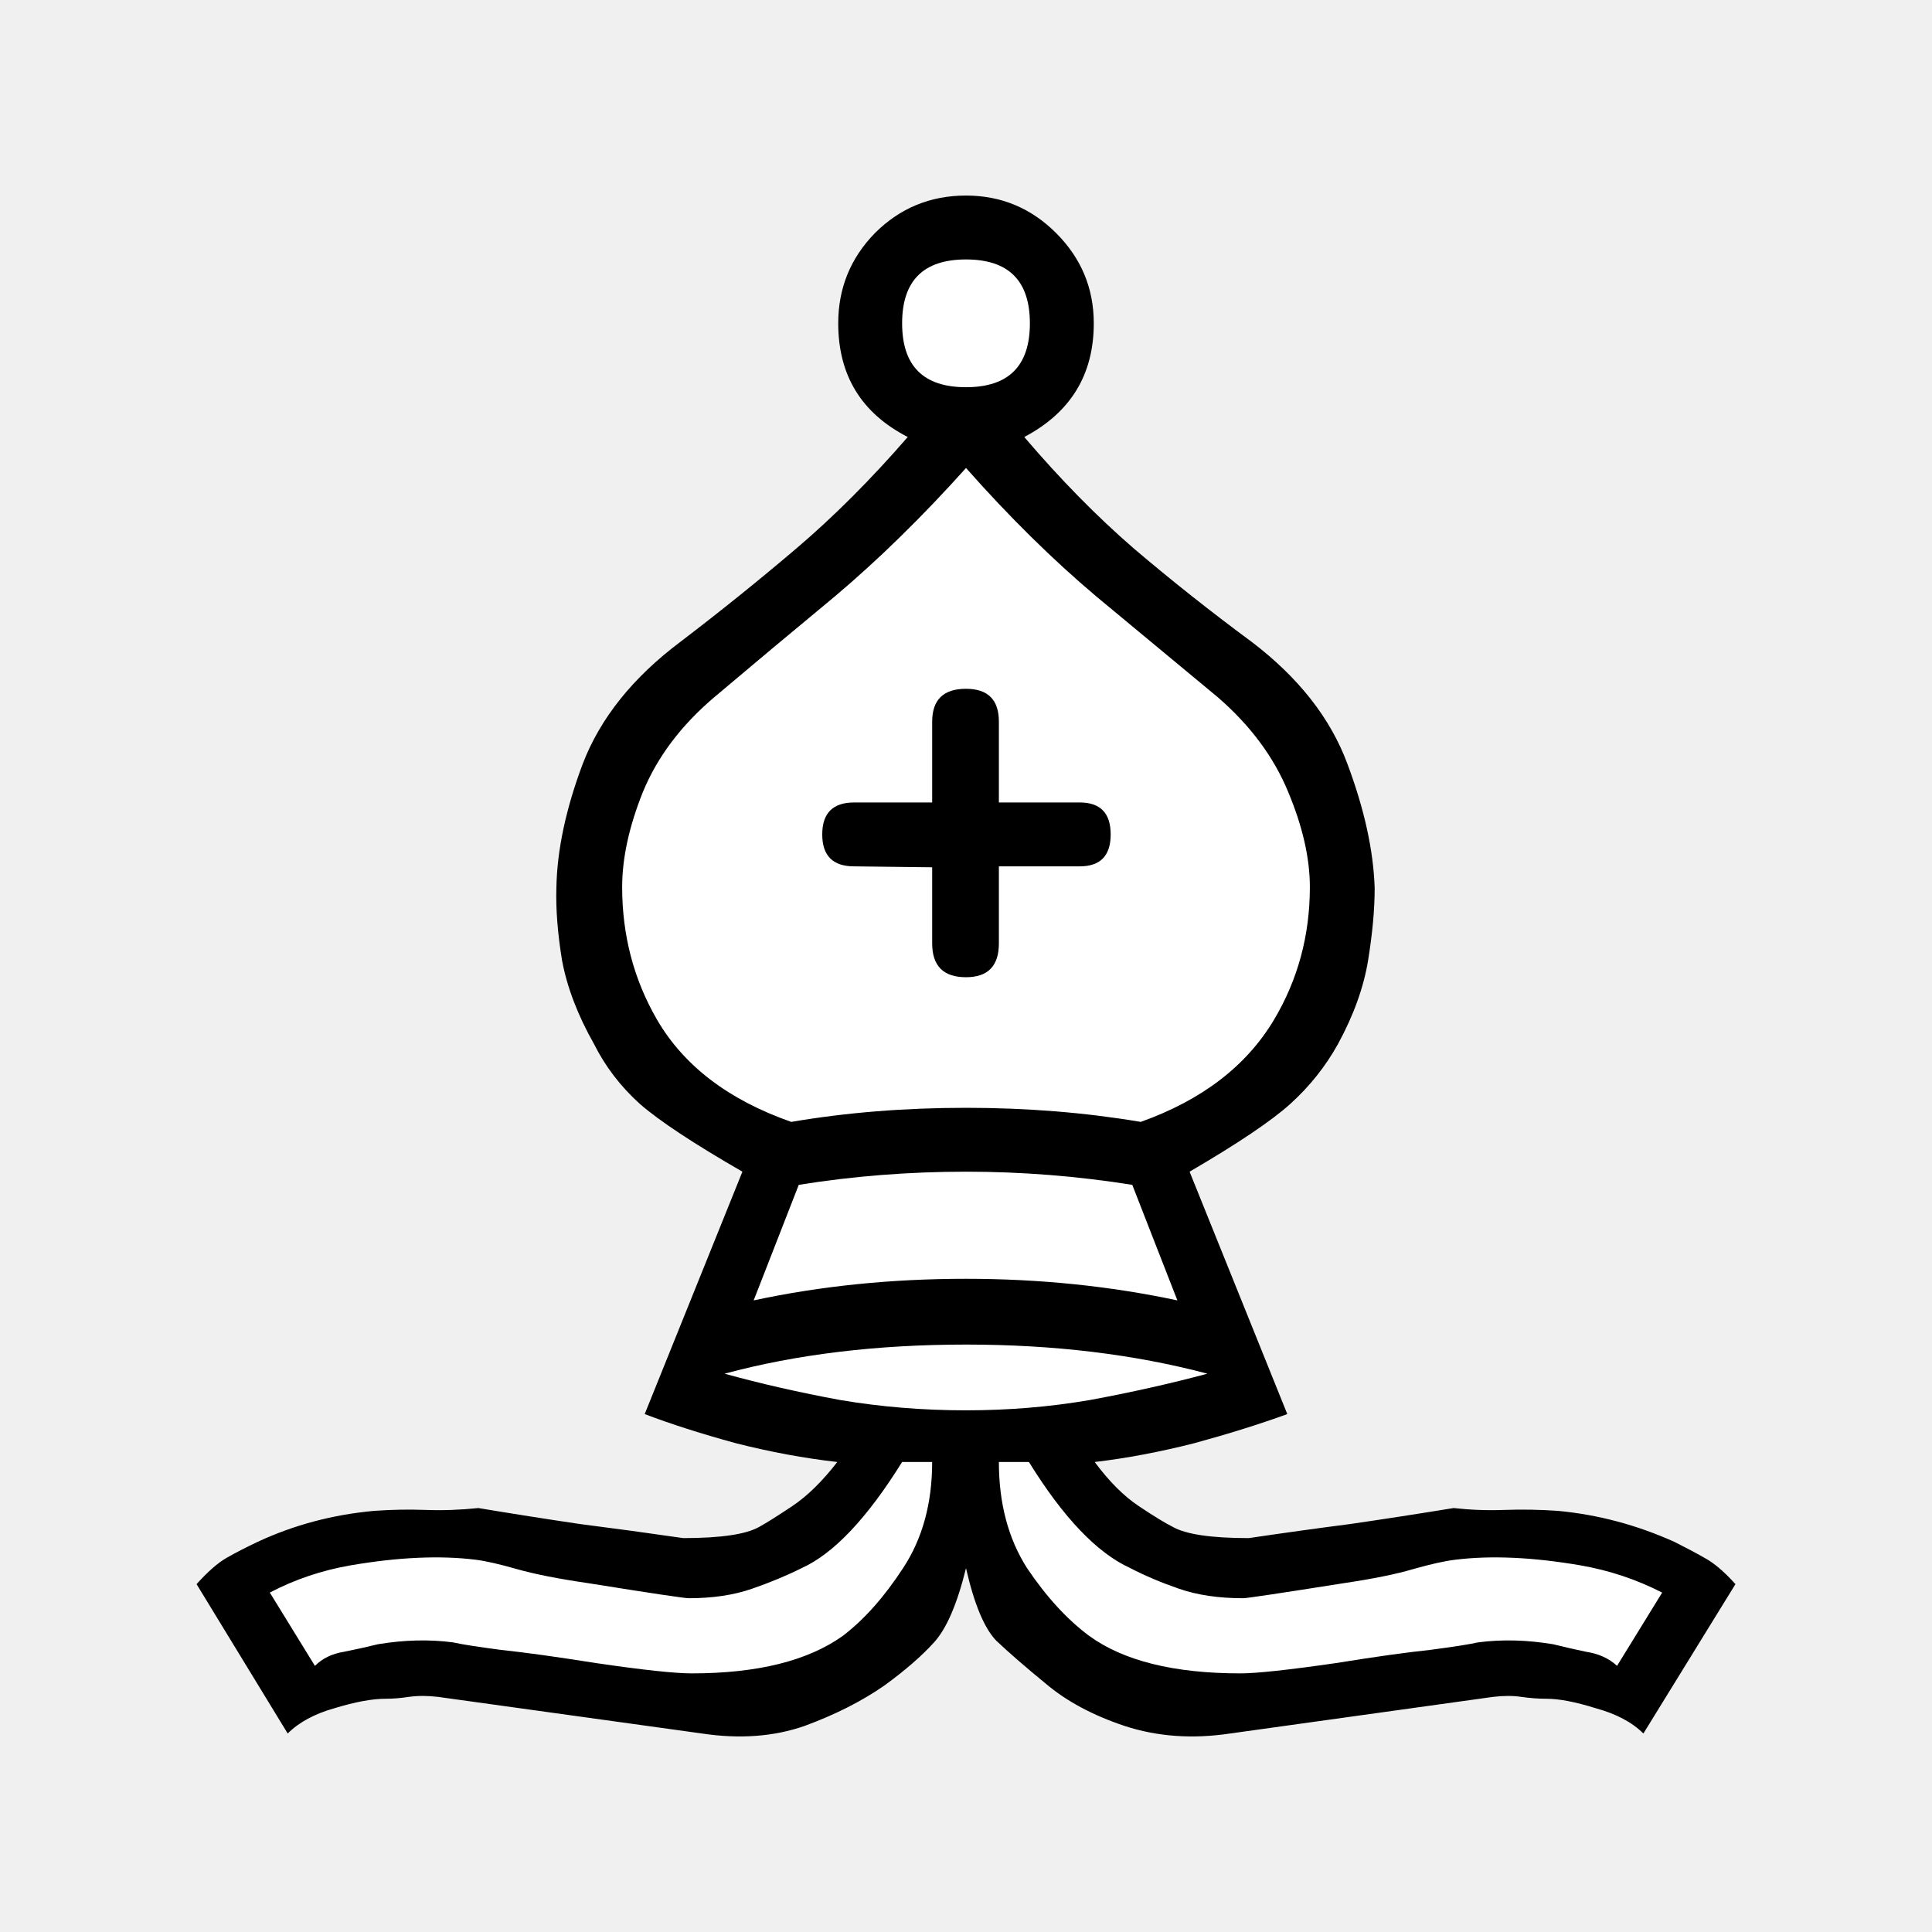
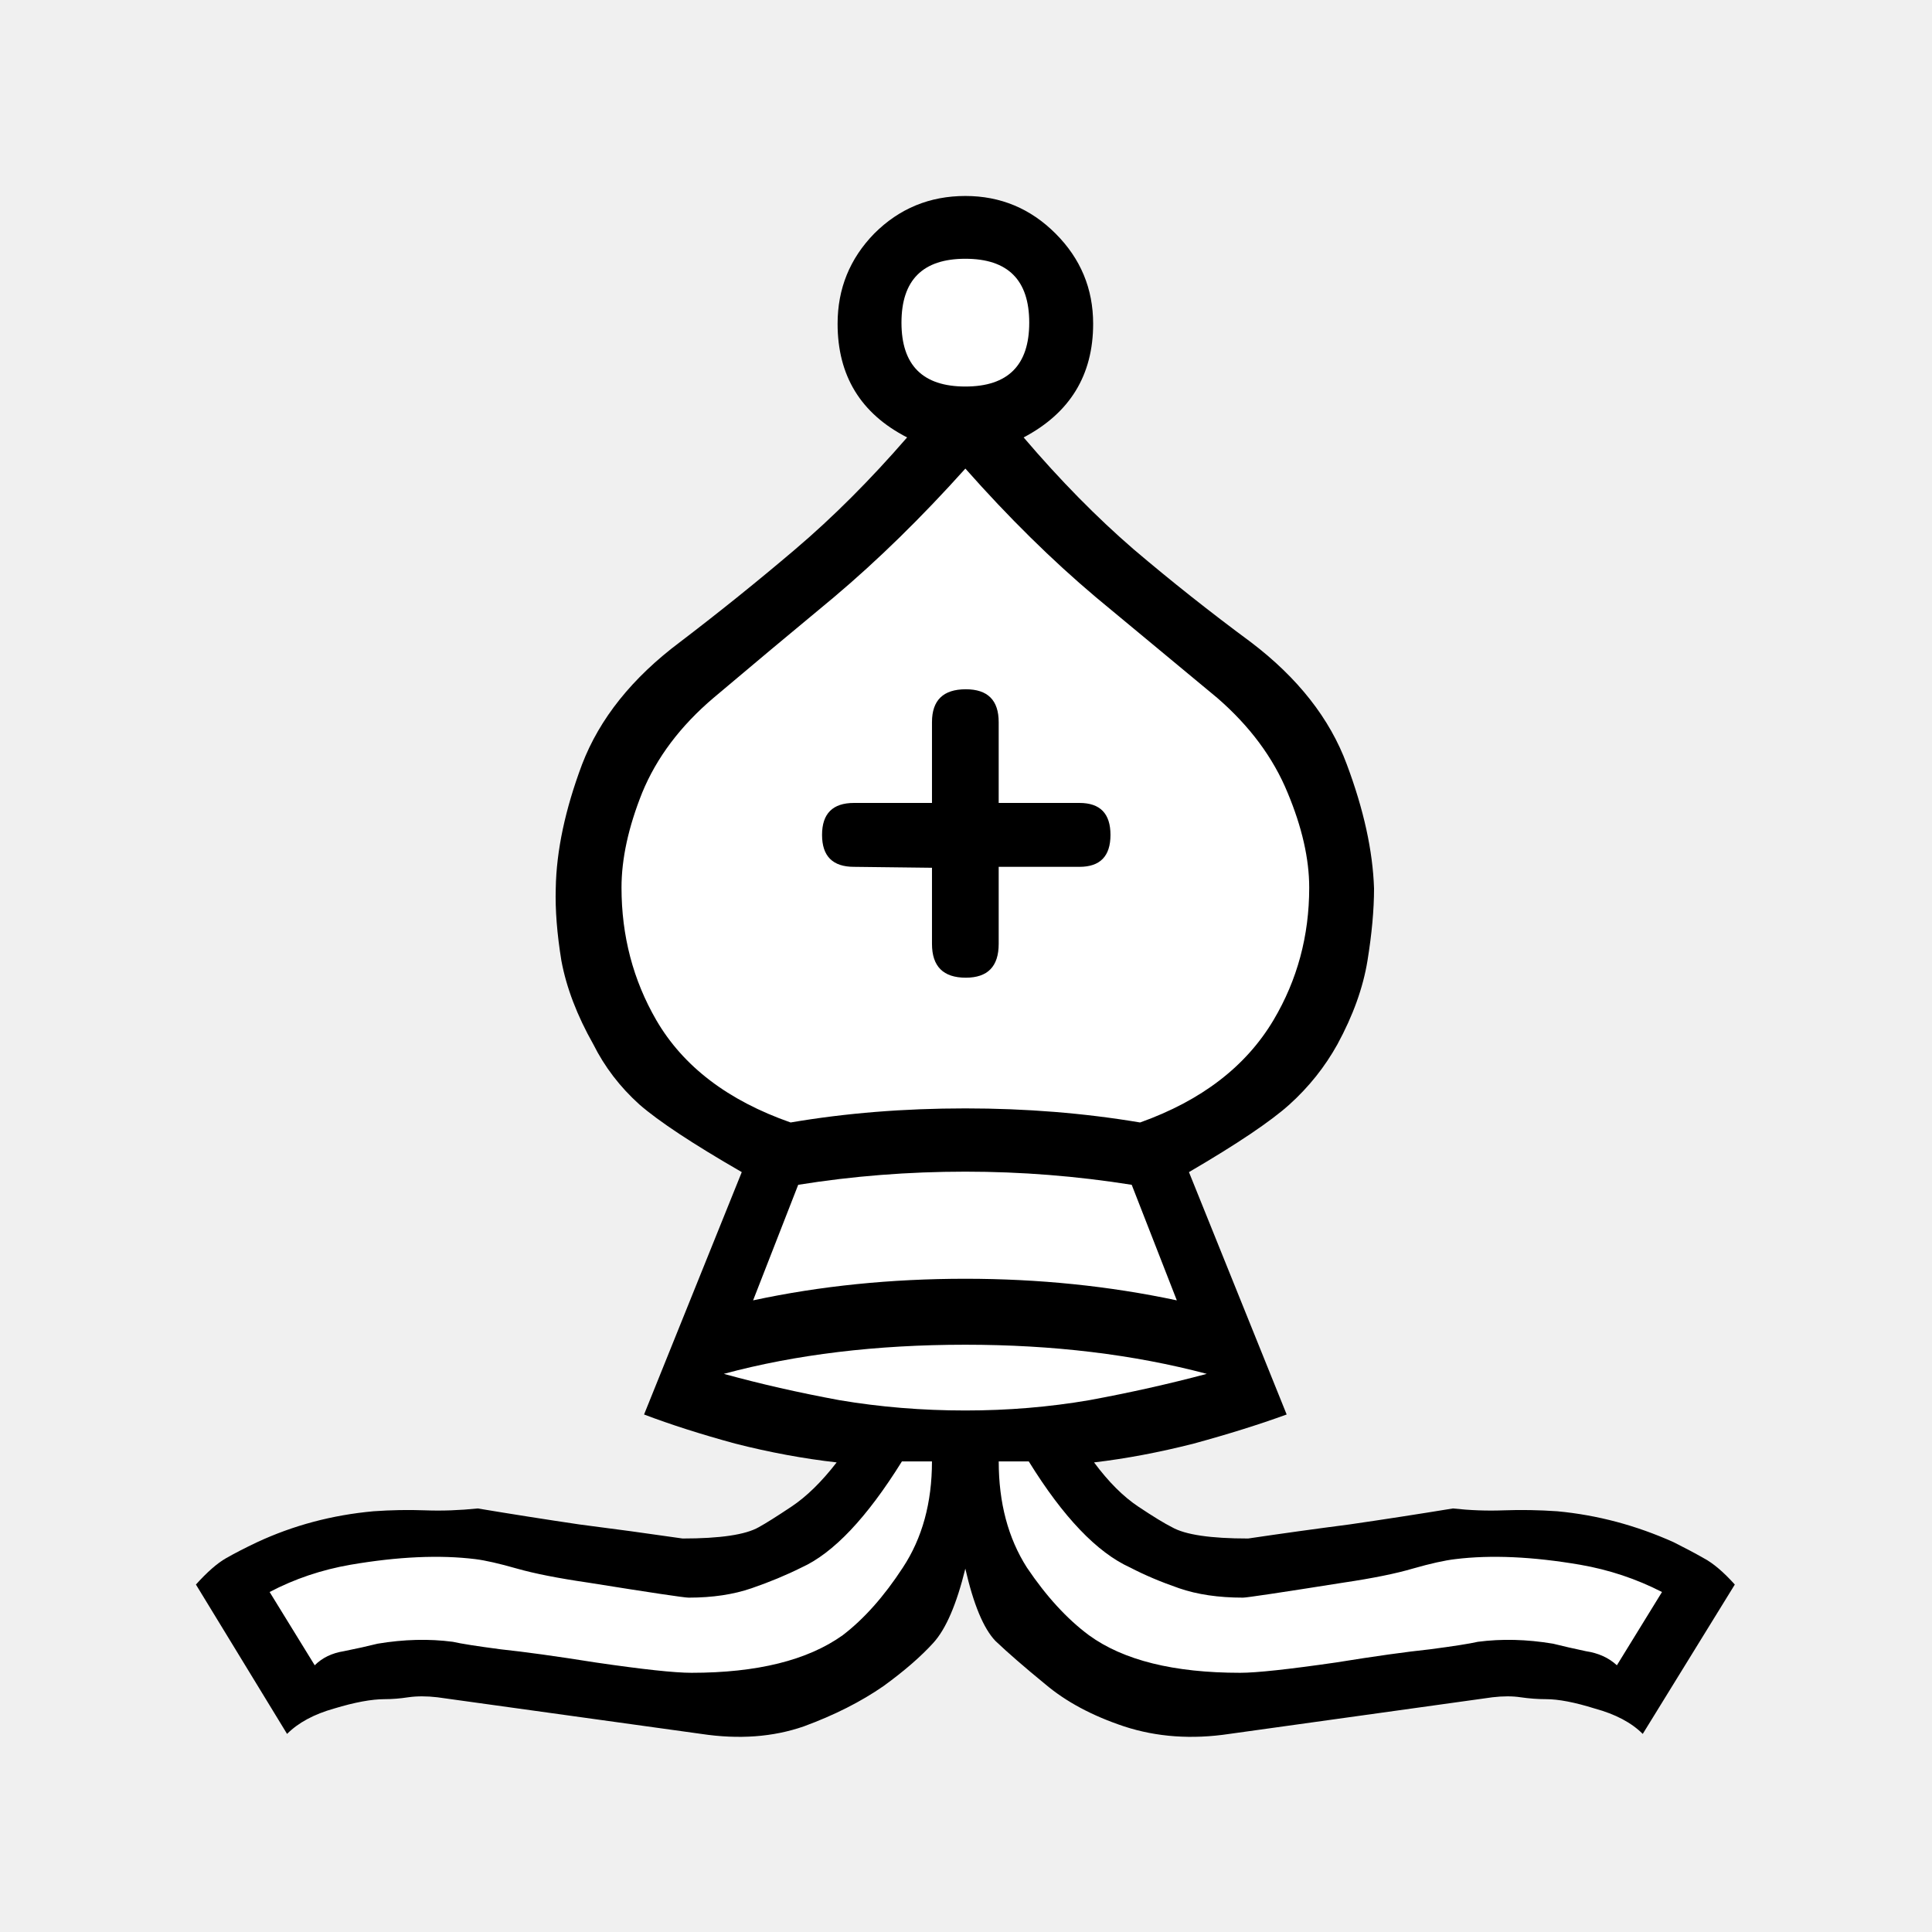
- <svg xmlns="http://www.w3.org/2000/svg" width="110" height="110" id="svg3342" version="1.1">
-   <defs id="defs3344" />
-   <g id="layer1" transform="translate(-331.191,-466.2277)">
-     <g id="wbishop" transform="translate(135.8542,272.0348)">
-       <path style="fill:#000000" d="m 250.337,283.477 c -0.499,2.033 -1.106,3.441 -1.819,4.226 -0.713,0.785 -1.658,1.605 -2.835,2.461 -1.284,0.892 -2.799,1.658 -4.547,2.3 -1.747,0.606 -3.691,0.749 -5.83,0.428 l -15.031,-2.086 c -0.606,-0.071 -1.159,-0.071 -1.658,0 -0.464,0.071 -0.909,0.107 -1.337,0.107 -0.749,0 -1.712,0.178 -2.888,0.535 -1.141,0.321 -2.033,0.802 -2.675,1.444 l -5.189,-8.505 c 0.642,-0.713 1.212,-1.212 1.712,-1.498 0.499,-0.285 1.088,-0.588 1.765,-0.909 2.068,-0.963 4.279,-1.551 6.633,-1.765 0.998,-0.071 1.979,-0.089 2.942,-0.053 0.963,0.036 1.961,2e-5 2.995,-0.107 1.926,0.321 3.851,0.624 5.777,0.909 1.961,0.25 3.923,0.517 5.884,0.802 2.14,4e-5 3.584,-0.214 4.333,-0.642 0.392,-0.214 1.016,-0.606 1.872,-1.177 0.856,-0.571 1.712,-1.409 2.568,-2.514 -1.89,-0.214 -3.816,-0.571 -5.777,-1.07 -1.961,-0.535 -3.691,-1.088 -5.189,-1.658 l 5.563,-13.801 c -2.782,-1.605 -4.725,-2.888 -5.83,-3.851 -1.106,-0.998 -1.979,-2.14 -2.621,-3.423 -0.927,-1.64 -1.533,-3.227 -1.819,-4.761 -0.25,-1.533 -0.357,-2.906 -0.321,-4.119 0.036,-2.14 0.535,-4.493 1.498,-7.061 0.998,-2.603 2.853,-4.921 5.563,-6.954 2.247,-1.712 4.44,-3.477 6.579,-5.296 2.14,-1.819 4.261,-3.94 6.365,-6.365 -2.639,-1.355 -3.958,-3.512 -3.958,-6.472 -5e-5,-1.997 0.695,-3.709 2.086,-5.135 1.426,-1.426 3.156,-2.14 5.189,-2.14 1.997,1e-4 3.709,0.713 5.135,2.14 1.426,1.427 2.14,3.138 2.14,5.135 -6e-5,2.924 -1.319,5.082 -3.958,6.472 2.068,2.425 4.154,4.547 6.258,6.365 2.14,1.819 4.368,3.584 6.686,5.296 2.674,2.033 4.493,4.351 5.456,6.954 0.963,2.568 1.48,4.921 1.551,7.061 -8e-5,1.213 -0.125,2.585 -0.374,4.119 -0.25,1.533 -0.82,3.12 -1.712,4.761 -0.713,1.284 -1.623,2.425 -2.728,3.423 -1.07,0.963 -2.978,2.247 -5.724,3.851 l 5.563,13.801 c -1.569,0.571 -3.334,1.123 -5.296,1.658 -1.961,0.499 -3.851,0.856 -5.67,1.07 0.82,1.106 1.658,1.944 2.514,2.514 0.856,0.571 1.498,0.963 1.926,1.177 0.749,0.428 2.193,0.642 4.333,0.642 1.926,-0.285 3.851,-0.553 5.777,-0.802 1.961,-0.285 3.923,-0.588 5.884,-0.909 0.963,0.107 1.926,0.143 2.889,0.107 0.998,-0.036 2.015,-0.018 3.049,0.053 2.282,0.214 4.493,0.802 6.633,1.765 0.642,0.321 1.212,0.624 1.712,0.909 0.535,0.285 1.123,0.785 1.765,1.498 l -5.242,8.505 c -0.642,-0.642 -1.551,-1.123 -2.728,-1.444 -1.141,-0.357 -2.068,-0.535 -2.782,-0.535 -0.464,0 -0.945,-0.036 -1.444,-0.107 -0.464,-0.071 -0.999,-0.071 -1.605,0 l -14.977,2.086 c -2.14,0.321 -4.137,0.178 -5.991,-0.428 -1.819,-0.606 -3.316,-1.409 -4.493,-2.407 -1.177,-0.963 -2.122,-1.783 -2.835,-2.461 -0.678,-0.713 -1.248,-2.086 -1.712,-4.119" id="wbishop-outer" />
-       <path style="fill:#ffffff" d="m 250.337,274.491 c 2.425,4e-5 4.778,-0.196 7.061,-0.588 2.318,-0.428 4.547,-0.927 6.686,-1.498 -4.172,-1.105 -8.755,-1.658 -13.747,-1.658 -5.064,4e-5 -9.646,0.553 -13.747,1.658 2.068,0.571 4.261,1.07 6.579,1.498 2.318,0.392 4.707,0.588 7.168,0.588" id="wbishop-inner1" />
-       <path style="fill:#ffffff" d="m 248.411,277.433 -1.712,0 c -1.997,3.209 -3.905,5.224 -5.724,6.044 -0.856,0.428 -1.801,0.82 -2.835,1.177 -1.034,0.357 -2.229,0.535 -3.584,0.535 -0.25,2e-5 -2.157,-0.285 -5.724,-0.856 -1.712,-0.25 -3.067,-0.517 -4.065,-0.802 -0.999,-0.285 -1.783,-0.464 -2.354,-0.535 -2.033,-0.25 -4.404,-0.143 -7.114,0.321 -1.64,0.285 -3.174,0.802 -4.6,1.551 l 2.568,4.172 c 0.428,-0.428 0.981,-0.695 1.658,-0.802 0.713,-0.143 1.355,-0.285 1.926,-0.428 1.498,-0.25 2.924,-0.285 4.279,-0.107 0.464,0.107 1.373,0.25 2.728,0.428 1.355,0.143 3.156,0.392 5.403,0.749 2.675,0.392 4.493,0.588 5.456,0.588 3.744,2e-5 6.615,-0.713 8.612,-2.14 1.212,-0.927 2.354,-2.211 3.423,-3.851 1.105,-1.676 1.658,-3.691 1.658,-6.044" id="wbishop-inner2" />
-       <path style="fill:#ffffff" d="m 250.337,267.002 c 4.172,4e-5 8.184,0.41 12.035,1.23 l -2.568,-6.579 c -3.138,-0.499 -6.294,-0.749 -9.468,-0.749 -3.245,4e-5 -6.419,0.25 -9.521,0.749 l -2.568,6.579 c 3.816,-0.82 7.845,-1.23 12.089,-1.23" id="wbishop-inner3" />
-       <path style="fill:#ffffff" d="m 250.337,257.267 c 3.459,4e-5 6.775,0.267 9.949,0.802 3.495,-1.248 6.027,-3.192 7.596,-5.83 1.355,-2.282 2.033,-4.796 2.033,-7.542 -8e-5,-1.64 -0.41,-3.441 -1.23,-5.403 -0.82,-1.997 -2.158,-3.798 -4.012,-5.403 -2.104,-1.747 -4.404,-3.655 -6.9,-5.724 -2.496,-2.104 -4.975,-4.547 -7.435,-7.328 -2.496,2.782 -4.993,5.224 -7.489,7.328 -2.496,2.068 -4.779,3.976 -6.847,5.724 -1.89,1.605 -3.245,3.406 -4.065,5.403 -0.785,1.961 -1.177,3.762 -1.177,5.403 -2e-5,2.746 0.66,5.26 1.979,7.542 1.533,2.639 4.083,4.582 7.649,5.83 3.138,-0.535 6.455,-0.802 9.949,-0.802" id="wbishop-inner4" />
-       <path style="fill:#000000" d="m 248.411,243.573 -4.44,-0.053 c -1.213,6e-5 -1.819,-0.606 -1.819,-1.819 l 0,0 c -4e-5,-1.212 0.606,-1.819 1.819,-1.819 l 4.44,0 0,-4.6 c -6e-5,-1.248 0.642,-1.872 1.926,-1.872 l 0,0 c 1.248,8e-5 1.872,0.624 1.872,1.872 l 0,4.6 4.6,0 c 1.177,6e-5 1.765,0.606 1.765,1.819 l 0,0 c -6e-5,1.213 -0.588,1.819 -1.765,1.819 l -4.6,0 0,4.386 c -6e-5,1.284 -0.624,1.926 -1.872,1.926 l 0,0 c -1.284,4e-5 -1.926,-0.642 -1.926,-1.926 l 0,-4.333" id="wbishop-outer1" />
-       <path style="fill:#ffffff" d="m 250.337,216.239 c 2.425,1e-4 3.637,-1.212 3.637,-3.637 -6e-5,-2.425 -1.213,-3.637 -3.637,-3.637 -2.425,1e-4 -3.637,1.213 -3.637,3.637 -4e-5,2.425 1.212,3.637 3.637,3.637" id="wbishop-inner5" />
-       <path style="fill:#ffffff" d="m 252.209,277.433 c -6e-5,2.354 0.535,4.368 1.605,6.044 1.105,1.64 2.282,2.924 3.53,3.851 1.961,1.426 4.832,2.14 8.612,2.14 0.927,2e-5 2.746,-0.196 5.456,-0.588 2.211,-0.357 3.994,-0.606 5.349,-0.749 1.355,-0.178 2.264,-0.321 2.728,-0.428 1.355,-0.178 2.781,-0.143 4.279,0.107 0.57,0.143 1.195,0.285 1.872,0.428 0.713,0.107 1.302,0.374 1.765,0.802 l 2.568,-4.172 c -1.462,-0.749 -3.013,-1.266 -4.654,-1.551 -2.71,-0.464 -5.082,-0.571 -7.114,-0.321 -0.606,0.071 -1.409,0.25 -2.407,0.535 -0.963,0.285 -2.282,0.553 -3.958,0.802 -3.602,0.571 -5.51,0.856 -5.724,0.856 -1.391,2e-5 -2.603,-0.178 -3.637,-0.535 -1.034,-0.357 -1.961,-0.749 -2.782,-1.177 -1.89,-0.856 -3.816,-2.871 -5.777,-6.044 l -1.712,0" id="wbishop-inner6" />
+ <svg xmlns="http://www.w3.org/2000/svg" height="110" width="110" version="1.1">
+   <g transform="translate(-331.191,-466.2277)">
+     <g transform="translate(135.8542,272.0348)">
+       <path fill="#000" d="m250.3,283.5c-0.499,2.033-1.106,3.441-1.819,4.226-0.713,0.785-1.658,1.605-2.835,2.461-1.284,0.891-2.799,1.658-4.547,2.3-1.747,0.606-3.691,0.749-5.83,0.428l-15.03-2.086c-0.606-0.071-1.159-0.071-1.658,0-0.464,0.071-0.909,0.107-1.337,0.107-0.749,0-1.712,0.178-2.888,0.535-1.141,0.321-2.033,0.802-2.675,1.444l-5.189-8.505c0.642-0.713,1.212-1.212,1.712-1.498,0.499-0.285,1.088-0.588,1.765-0.909,2.068-0.963,4.279-1.551,6.633-1.765,0.999-0.071,1.979-0.089,2.942-0.053,0.963,0.036,1.961,0,2.995-0.107,1.926,0.321,3.851,0.624,5.777,0.909,1.961,0.25,3.923,0.517,5.884,0.802,2.14,0,3.584-0.214,4.333-0.642,0.392-0.214,1.016-0.606,1.872-1.177,0.856-0.571,1.712-1.409,2.568-2.514-1.89-0.214-3.816-0.571-5.777-1.07-1.961-0.535-3.691-1.088-5.189-1.658l5.563-13.8c-2.782-1.605-4.725-2.888-5.83-3.851-1.106-0.998-1.979-2.14-2.621-3.423-0.927-1.64-1.533-3.227-1.819-4.761-0.25-1.533-0.357-2.906-0.321-4.119,0.036-2.14,0.535-4.493,1.498-7.061,0.999-2.603,2.853-4.921,5.563-6.954,2.247-1.712,4.44-3.477,6.579-5.296,2.14-1.819,4.261-3.94,6.365-6.365-2.639-1.355-3.958-3.512-3.958-6.472-0-1.997,0.695-3.709,2.086-5.135,1.426-1.426,3.156-2.14,5.189-2.14,1.997,0,3.709,0.713,5.135,2.14,1.426,1.426,2.14,3.138,2.14,5.135-0,2.924-1.32,5.082-3.958,6.472,2.068,2.425,4.154,4.547,6.258,6.365,2.14,1.819,4.368,3.584,6.686,5.296,2.674,2.033,4.493,4.351,5.456,6.954,0.963,2.568,1.48,4.921,1.551,7.061-0,1.213-0.125,2.585-0.374,4.119-0.25,1.533-0.82,3.12-1.712,4.761-0.713,1.284-1.623,2.425-2.728,3.423-1.07,0.963-2.978,2.247-5.724,3.851l5.563,13.8c-1.569,0.571-3.334,1.123-5.296,1.658-1.961,0.499-3.851,0.856-5.67,1.07,0.82,1.106,1.658,1.944,2.514,2.514,0.856,0.571,1.498,0.963,1.926,1.177,0.749,0.428,2.193,0.642,4.333,0.642,1.926-0.285,3.851-0.553,5.777-0.802,1.961-0.285,3.923-0.588,5.884-0.909,0.963,0.107,1.926,0.143,2.889,0.107,0.998-0.036,2.015-0.018,3.049,0.053,2.282,0.214,4.493,0.802,6.633,1.765,0.642,0.321,1.212,0.624,1.712,0.909,0.535,0.285,1.123,0.785,1.765,1.498l-5.242,8.505c-0.642-0.642-1.551-1.123-2.728-1.444-1.141-0.357-2.068-0.535-2.782-0.535-0.464,0-0.945-0.036-1.444-0.107-0.464-0.071-0.999-0.071-1.605,0l-14.98,2.086c-2.14,0.321-4.137,0.178-5.991-0.428-1.819-0.606-3.316-1.409-4.493-2.407-1.177-0.963-2.122-1.783-2.835-2.461-0.678-0.713-1.248-2.086-1.712-4.119" />
+       <path fill="#FFF" d="m250.3,274.5c2.425,0,4.778-0.196,7.061-0.588,2.318-0.428,4.547-0.927,6.686-1.498-4.172-1.105-8.755-1.658-13.75-1.658-5.064,0-9.646,0.553-13.75,1.658,2.068,0.571,4.261,1.07,6.579,1.498,2.318,0.392,4.707,0.588,7.168,0.588" />
+       <path fill="#FFF" d="m248.4,277.4-1.712,0c-1.997,3.209-3.905,5.224-5.724,6.044-0.856,0.428-1.801,0.82-2.835,1.177-1.034,0.357-2.229,0.535-3.584,0.535-0.25,0-2.157-0.285-5.724-0.856-1.712-0.25-3.067-0.517-4.065-0.802-0.999-0.285-1.783-0.464-2.354-0.535-2.033-0.25-4.404-0.143-7.114,0.321-1.64,0.285-3.174,0.802-4.6,1.551l2.568,4.172c0.428-0.428,0.981-0.695,1.658-0.802,0.713-0.143,1.355-0.285,1.926-0.428,1.498-0.25,2.924-0.285,4.279-0.107,0.464,0.107,1.373,0.25,2.728,0.428,1.355,0.143,3.156,0.392,5.403,0.749,2.675,0.392,4.493,0.588,5.456,0.588,3.744,0,6.615-0.713,8.612-2.14,1.212-0.927,2.354-2.211,3.423-3.851,1.105-1.676,1.658-3.691,1.658-6.044" />
+       <path fill="#FFF" d="m250.3,267c4.172,0,8.184,0.41,12.04,1.23l-2.568-6.579c-3.138-0.499-6.294-0.749-9.468-0.749-3.245,0-6.419,0.25-9.521,0.749l-2.568,6.579c3.816-0.82,7.845-1.23,12.09-1.23" />
+       <path fill="#FFF" d="m250.3,257.3c3.459,0,6.775,0.268,9.949,0.802,3.495-1.248,6.027-3.192,7.596-5.83,1.355-2.282,2.033-4.796,2.033-7.542-0-1.64-0.41-3.441-1.23-5.403-0.82-1.997-2.158-3.798-4.012-5.403-2.104-1.747-4.404-3.655-6.9-5.724-2.496-2.104-4.975-4.547-7.435-7.328-2.496,2.782-4.993,5.224-7.489,7.328-2.496,2.068-4.779,3.976-6.847,5.724-1.89,1.605-3.245,3.406-4.065,5.403-0.785,1.961-1.177,3.762-1.177,5.403-0,2.746,0.66,5.26,1.979,7.542,1.533,2.639,4.083,4.582,7.649,5.83,3.138-0.535,6.454-0.802,9.949-0.802" />
+       <path fill="#000" d="m248.4,243.6-4.44-0.053c-1.213,0-1.819-0.606-1.819-1.819-0-1.212,0.606-1.819,1.819-1.819h4.44v-4.6c-0-1.248,0.642-1.872,1.926-1.872,1.248,0,1.872,0.624,1.872,1.872v4.6h4.6c1.177,0,1.765,0.606,1.765,1.819-0,1.213-0.588,1.819-1.765,1.819h-4.6v4.386c-0,1.284-0.624,1.926-1.872,1.926-1.284,0-1.926-0.642-1.926-1.926v-4.333" />
+       <path fill="#FFF" d="m250.3,216.2c2.425,0,3.637-1.212,3.637-3.637-0-2.425-1.213-3.637-3.637-3.637-2.425,0-3.637,1.213-3.637,3.637-0,2.425,1.212,3.637,3.637,3.637" />
+       <path fill="#FFF" d="m252.2,277.4c-0,2.354,0.535,4.368,1.605,6.044,1.105,1.64,2.282,2.924,3.53,3.851,1.961,1.426,4.832,2.14,8.612,2.14,0.927,0,2.746-0.196,5.456-0.588,2.211-0.357,3.994-0.606,5.349-0.749,1.355-0.178,2.264-0.321,2.728-0.428,1.355-0.178,2.781-0.143,4.279,0.107,0.571,0.143,1.195,0.285,1.872,0.428,0.713,0.107,1.302,0.374,1.765,0.802l2.568-4.172c-1.462-0.749-3.013-1.266-4.654-1.551-2.71-0.464-5.082-0.571-7.114-0.321-0.606,0.071-1.409,0.25-2.407,0.535-0.963,0.285-2.282,0.553-3.958,0.802-3.602,0.571-5.51,0.856-5.724,0.856-1.391,0-2.603-0.178-3.637-0.535s-1.961-0.749-2.782-1.177c-1.89-0.856-3.816-2.871-5.777-6.044h-1.712" />
    </g>
  </g>
</svg>
